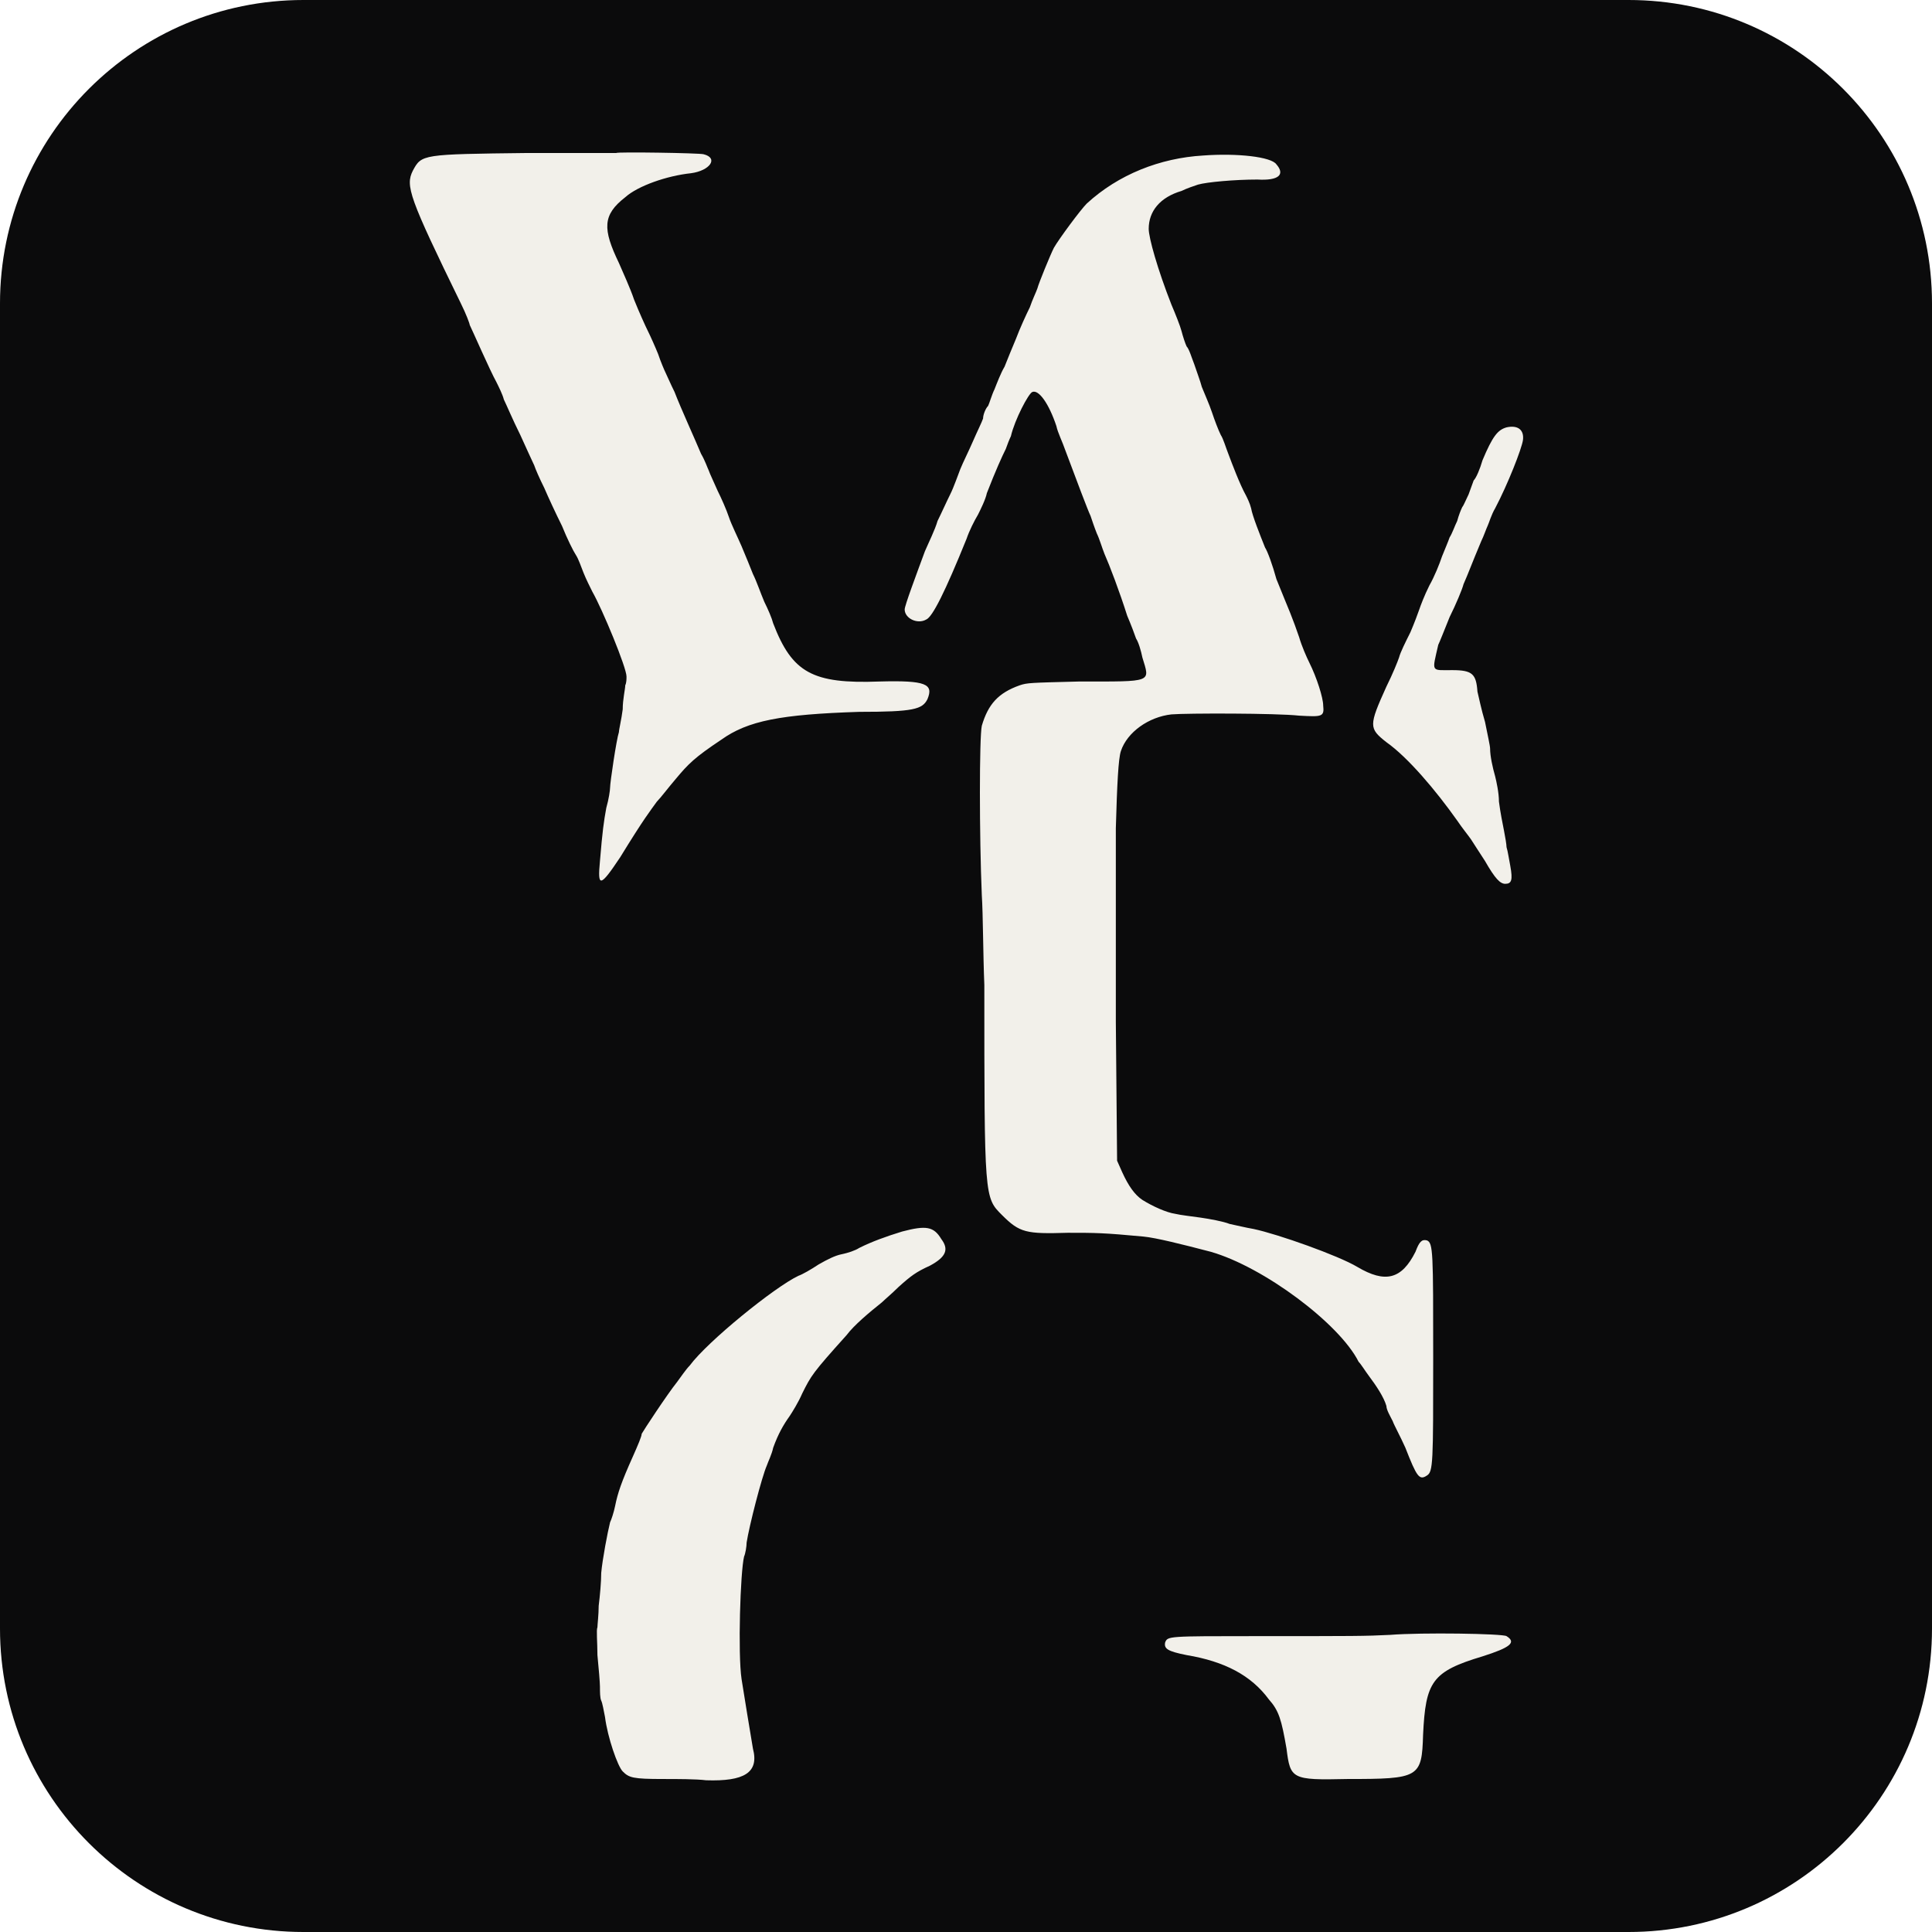
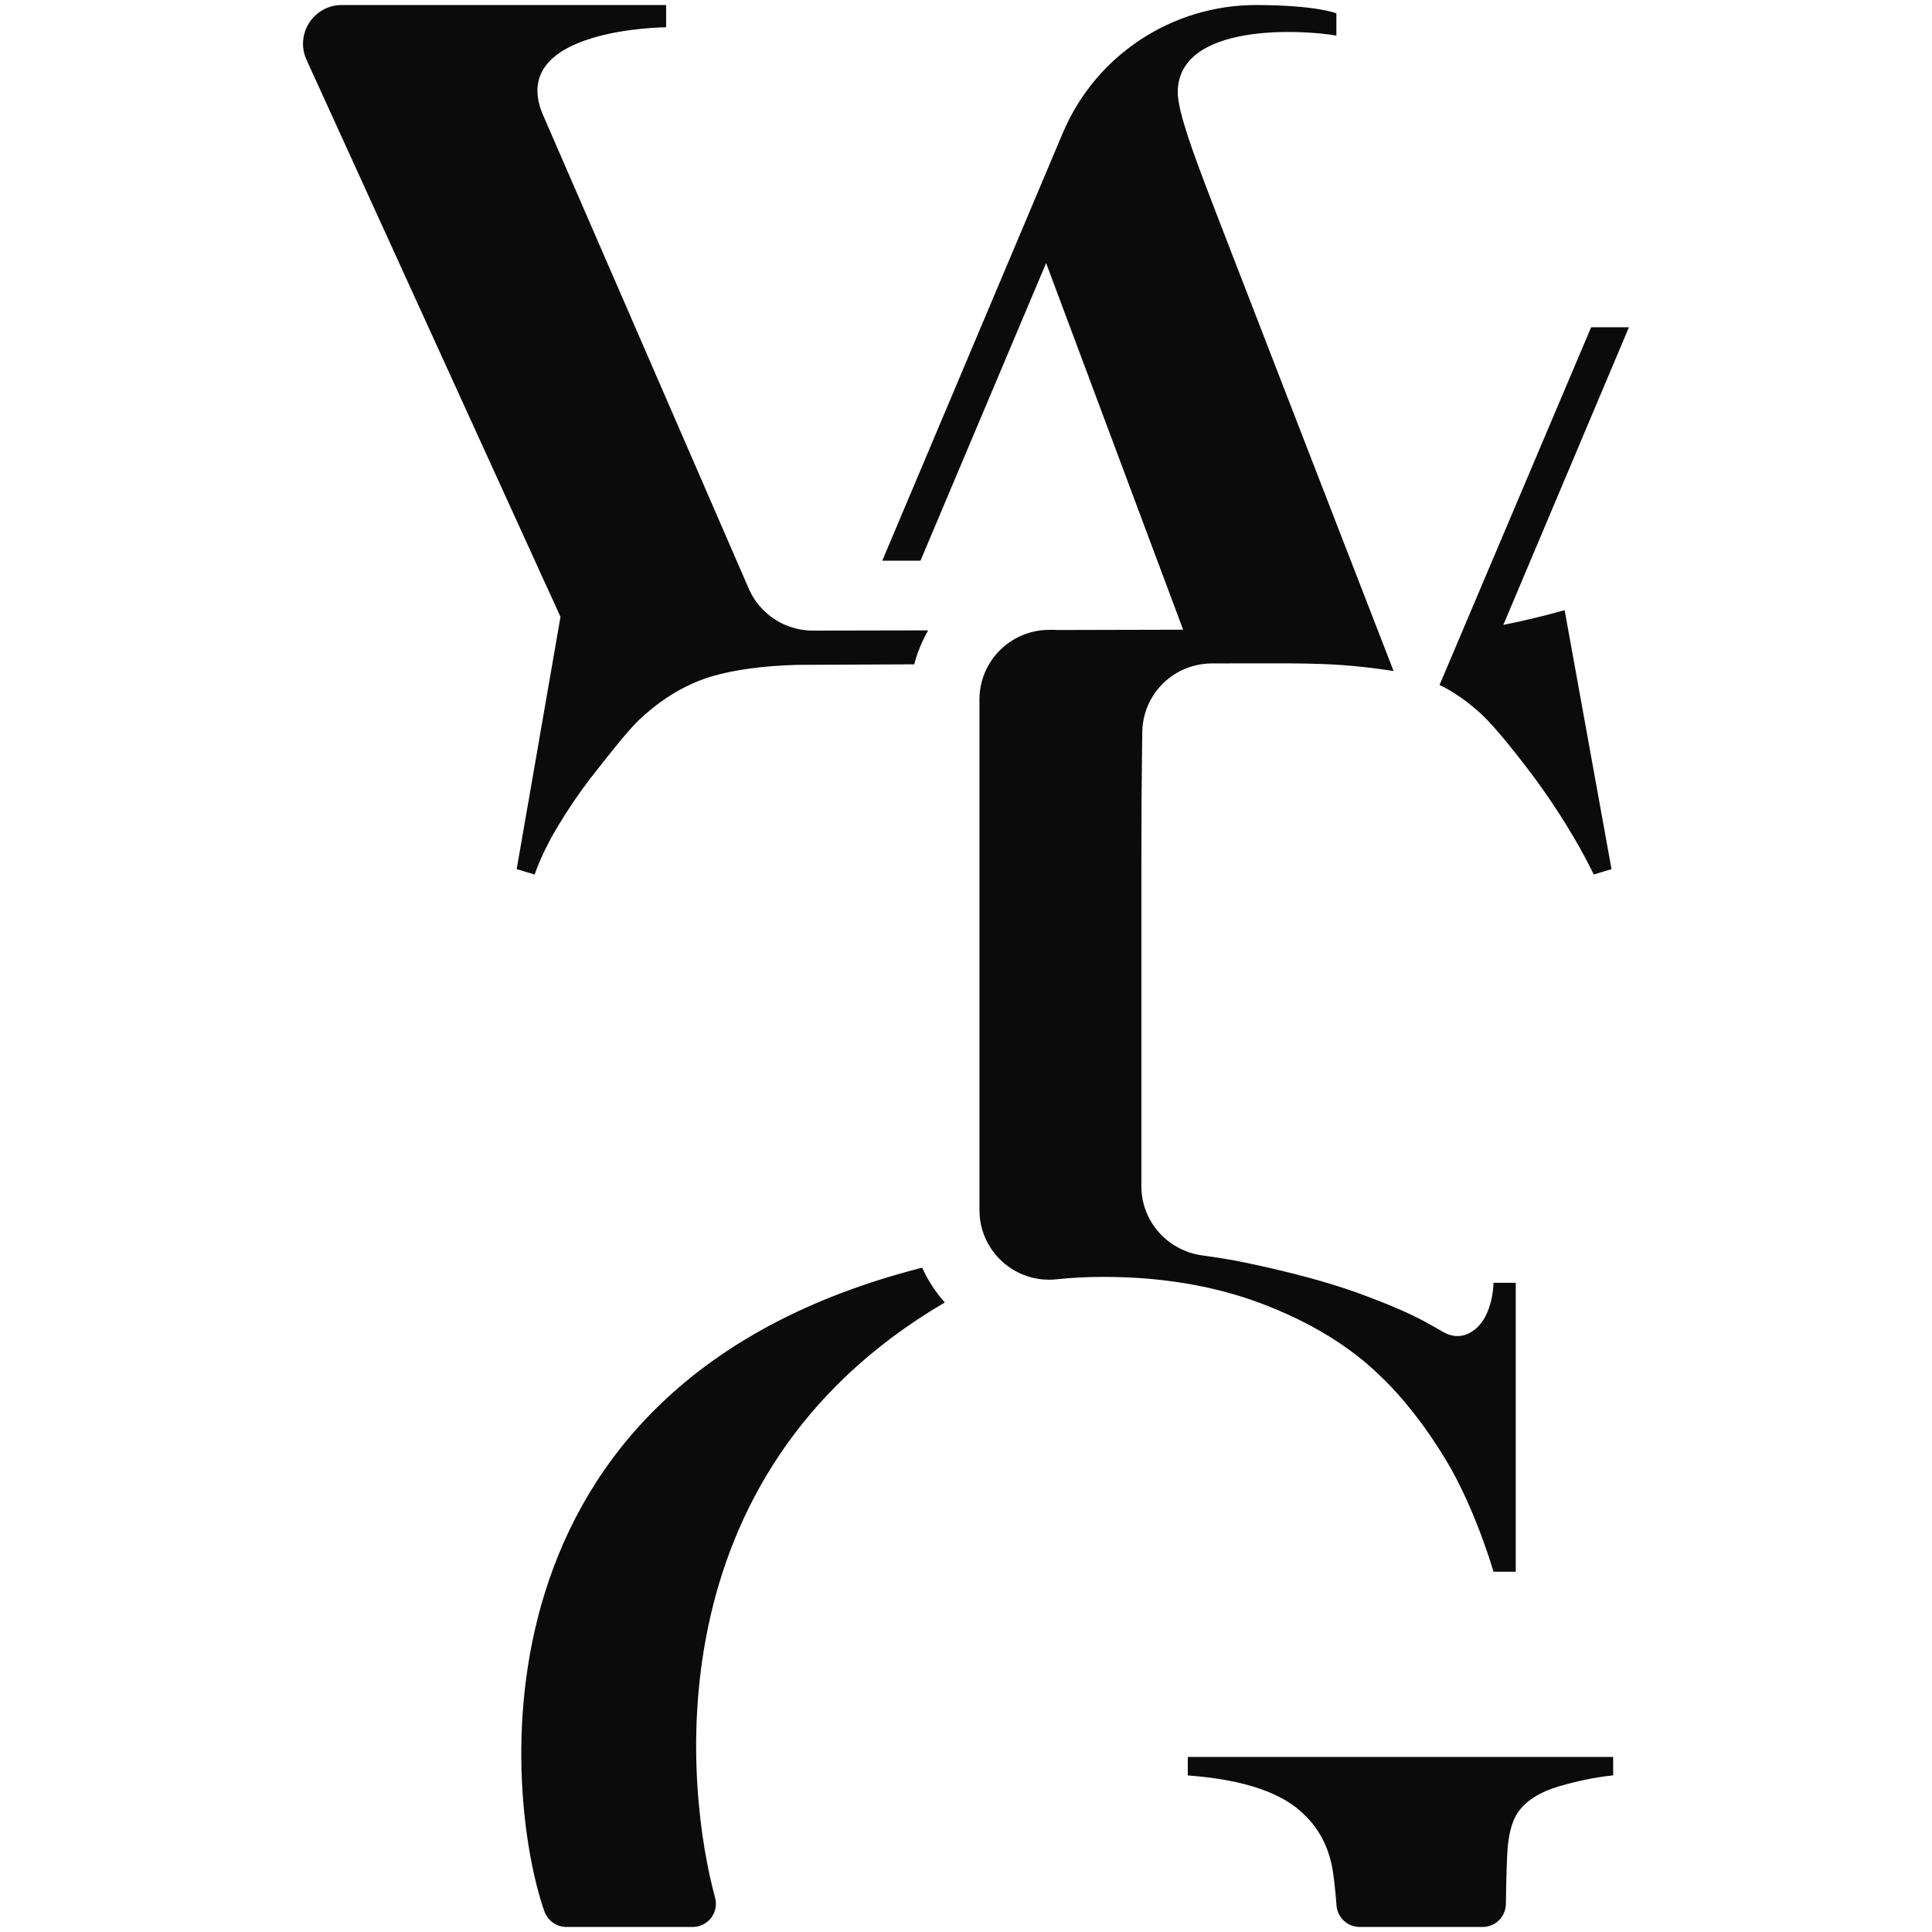
- <svg xmlns="http://www.w3.org/2000/svg" viewBox="-303.5 -100 1528 1528">
-   <rect x="-303.5" y="-100" width="1528" height="1528" rx="240" fill="#0b0b0c" />
-   <path fill="#f2f0ea" fill-rule="evenodd" d="M184 21C184 21 152 21 114 21C30 22 30 22 23 35C17 47 20 56 61 140C65 148 68 156 68 157C70 161 84 193 89 202C91 206 94 212 95 216C97 220 102 232 108 244C113 255 118 266 119 268C120 271 123 278 127 286C130 293 136 306 141 316C145 326 150 336 152 339C154 342 156 348 158 353C160 358 163 364 165 368C173 382 192 428 192 435C192 437 192 440 191 442C191 445 189 453 189 461C188 469 186 477 186 479C184 485 179 519 179 523C179 525 178 532 176 539C174 550 173 557 171 581C169 602 171 602 187 578C206 547 211 541 216 534C219 531 225 523 231 516C241 504 246 499 267 485C288 470 314 465 376 463C419 463 426 461 430 453C435 441 429 438 392 439C339 441 323 432 308 393C307 389 304 382 301 376C298 369 295 360 292 354C290 349 286 339 283 332C280 325 275 315 273 309C271 303 267 294 264 288C261 281 258 275 257 272C256 270 254 264 251 259C246 247 235 223 230 210C227 204 224 197 223 195C222 193 219 186 217 180C215 175 211 166 209 162C207 158 202 147 198 137C195 128 189 115 186 108C173 81 173 70 191 56C201 47 224 39 243 37C258 35 265 25 253 22C250 21 184 20 184 21M648 23C614 25 581 38 556 61C551 66 534 89 530 96C527 102 518 124 517 128C516 131 513 137 511 143C508 149 503 160 500 168C497 175 493 185 491 190C488 195 485 203 483 208C481 212 479 219 478 221C476 223 474 228 474 231C473 234 469 242 466 249C463 256 458 266 456 271C454 276 451 285 448 291C445 297 441 306 438 312C436 319 431 329 428 336C421 355 412 379 412 382C412 389 422 394 429 390C434 388 444 368 461 326C463 320 467 312 470 307C472 303 476 295 477 290C484 272 489 261 492 255C493 252 495 247 496 245C499 232 510 211 513 210C518 208 526 219 532 237C533 242 537 250 539 256C548 280 557 304 559 308C560 311 562 317 564 322C566 326 568 333 570 338C574 347 582 368 588 387C591 394 594 402 595 405C597 408 599 415 600 420C606 440 609 439 550 439C511 440 509 440 503 442C486 448 478 457 473 474C471 483 471 561 473 608C474 623 474 655 475 679C475 848 475 847 489 861C503 875 508 876 541 875C563 875 569 875 601 878C611 879 631 884 654 890C696 902 756 947 771 977C773 979 776 984 779 988C785 996 791 1005 793 1012C793 1015 796 1020 798 1024C799 1027 804 1036 808 1045C817 1068 819 1071 825 1067C830 1064 830 1057 830 974C830 890 830 883 825 881C821 880 819 882 816 890C805 912 792 915 770 902C755 893 707 876 688 872C682 871 674 869 669 868C664 866 653 864 646 863C639 862 630 861 626 860C619 859 608 854 600 849C594 845 589 838 584 827L580 818 579 708C579 648 579 596 579 594C579 592 579 574 579 555C580 520 581 500 583 494C588 479 605 467 623 465C635 464 706 464 724 466C742 467 744 467 743 458C743 452 738 436 732 424C730 420 726 411 724 404C722 398 719 390 717 385C715 380 710 368 706 358C703 347 699 336 697 333C693 323 687 308 686 302C685 298 683 294 682 292C677 283 671 267 668 259C666 254 664 247 662 244C660 240 657 232 655 226C653 220 649 211 647 206C646 202 643 194 641 188C639 183 637 176 635 174C634 172 632 166 631 162C630 158 626 148 623 141C612 113 605 88 605 81C605 67 614 56 631 51C635 49 641 47 644 46C651 44 673 42 691 42C708 43 713 38 706 30C702 24 675 21 648 23M888 238C881 240 877 245 869 264C867 271 864 278 862 280C861 283 859 288 858 291C856 295 854 300 853 301C852 303 850 308 849 312C847 316 845 322 843 325C842 328 839 335 837 340C835 346 831 356 827 363C823 371 820 379 819 382C818 385 815 393 812 400C808 408 804 416 803 420C802 423 798 433 793 443C779 474 779 476 793 487C810 499 832 525 849 549C853 555 858 561 860 564C862 567 867 575 871 581C879 595 883 599 887 599C892 599 893 596 891 585C890 580 889 573 888 570C888 568 887 562 886 557C885 552 883 542 882 534C882 527 880 518 879 514C877 507 875 498 875 492C875 490 873 481 871 471C868 461 866 451 865 447C864 433 861 430 845 430C828 430 829 432 834 410C835 408 839 398 843 388C848 378 853 366 854 362C858 353 860 347 868 328C870 324 872 318 873 316C874 314 876 307 879 302C889 283 900 255 901 248C902 240 897 236 888 238M410 874C397 878 386 882 376 887C373 889 367 891 362 892C357 893 351 896 344 900C338 904 331 908 328 909C309 918 256 961 242 980C239 983 235 989 232 993C224 1003 205 1032 204 1034C204 1036 201 1043 197 1052C188 1072 185 1081 183 1091C182 1096 180 1102 179 1104C177 1112 173 1133 172 1144C172 1151 171 1162 170 1170C170 1177 169 1185 169 1187C168 1189 169 1199 169 1209C170 1219 171 1231 171 1234C171 1238 171 1243 172 1245C173 1247 174 1253 175 1258C177 1274 185 1297 189 1301C194 1306 197 1307 221 1307C232 1307 247 1307 255 1308C285 1309 297 1302 292 1283C290 1271 285 1241 283 1228C280 1208 282 1143 285 1131C286 1129 287 1123 287 1120C289 1107 299 1068 303 1059C304 1056 307 1050 308 1045C312 1034 316 1027 321 1020C323 1017 328 1009 331 1002C338 988 339 986 366 956C372 948 384 938 394 930C396 928 402 923 407 918C417 909 421 906 432 901C445 894 447 888 441 880C435 870 429 869 410 874M796 1193C776 1194 768 1194 690 1194C620 1194 620 1194 618 1199C617 1204 620 1206 635 1209C665 1214 686 1225 700 1244C708 1253 710 1260 714 1283C717 1307 718 1308 762 1307C819 1307 821 1306 822 1272C824 1230 829 1222 869 1210C891 1203 896 1199 888 1194C885 1192 821 1191 796 1193" />
+ <svg xmlns="http://www.w3.org/2000/svg" viewBox="266 498 1504 1504">
+   <style>path{fill:#0b0b0c}@media (prefers-color-scheme:dark){path{fill:#f2f0ea}}</style>
+   <path d="M1190.66,1880.13l2.09.16c42.34,3.32,72.24,13.65,88.93,30.75,12.1,11.64,19.55,26.85,22.13,45.19,1.27,8.99,2.08,17.78,2.6,24.98.69,9.49,8.54,16.87,18.06,16.87h95.71c9.91,0,17.98-7.96,18.1-17.87.14-10.97.42-25.36,1.03-38.35.7-15.03,3.56-26.2,8.51-33.2,6.28-8.9,16.73-15.57,31.08-19.83,14.55-4.3,28.3-7.17,40.88-8.54l2.02-.22v-14.37h-331.14v14.43ZM685.93,1072.79l-17.38,99.86-.36,1.93,14,4.22.72-1.99c4.4-12.01,10.56-24.44,18.28-37.05,7.36-12.19,15.51-24.2,24.25-35.66,8.09-10.44,16.35-20.76,24.56-30.77,1.69-2.05,3.32-3.92,4.89-5.73,5.73-6.58,10.92-11.65,15.45-15.27,9.29-7.96,19.13-14.6,29.38-19.67,6.7-3.38,13.64-6.15,20.46-8.15,17.5-5.13,39.82-8.21,66.43-8.93.42-.06,57.98-.24,91.11-.42,2.42-9.35,6.1-18.22,10.86-26.43l-89.67.18c-7.48,0-14.72-1.51-21.36-4.34-1.39-.54-2.72-1.21-4.05-1.87-10.74-5.67-19.55-14.84-24.62-26.49l-160.74-370.06c-26.61-66.31,96.42-66.92,96.42-66.92v-17.32h-252.46c-21.96,0-36.57,22.69-27.46,42.72,28.06,61.49,122.37,268.39,169.85,372.53l2.6,5.67c4.22,9.29,8.08,17.68,11.34,24.92l3.74,8.15c1.15,2.53,2.23,4.89,3.2,7l.36.78,6.58,14.54-2.78,16.11-13.64,78.44ZM689.67,1985.59c2.59,7.42,9.35,12.49,17.2,12.49h98.35c11.89,0,20.58-11.28,17.44-22.81-21.9-80.19-52.01-328,178.84-463.34-7.18-8.03-13.09-17.14-17.62-27.09-360.16,91.59-324.38,414.34-294.21,500.75ZM1339.64,1568.29c18.46,17.5,35.96,39.76,51.95,66.25,23.17,38.43,37.05,87.01,37.05,87.01h17.32v-224.94h-17.32s0,31.35-20.68,40.03c-5.87,2.46-12.62,1.65-18.13-1.54-3.73-2.16-8.07-4.64-13.02-7.36-12.61-7.06-30.89-14.9-54.36-23.41-23.11-8.33-52.32-16.17-86.71-23.35-10.62-2.23-21.78-4.04-33.37-5.61-27.27-3.56-47.85-26.43-47.85-53.88v-249.5c0-37.35.18-65.35.54-90.99.06-4.53.12-8.81.18-13.03.3-25.52,18.22-46.76,42.12-52.13,3.86-.91,7.9-1.39,12.07-1.39h.12c31.56-.06,66.43-.12,73.49.12,15.03.36,35.54.78,67.82,5.79,0,0-141.25-364.08-146.8-379.23-7.12-19.07-21.42-56.11-21.24-71.62.6-53.82,96.06-48.57,123.51-43.81v-17.32s-15.32-6.4-62.57-6.46c-65.47,0-124.84,39.1-150.36,99.5l-140.59,333.07h29.75l97.81-231.7,50.98,136.43,28.3,75.73,27.39,73.25-99.32.24.06-.12h-5.19c-29.93.12-54.12,24.38-54.12,54.3v397.33c0,32.28,27.94,57.38,60.04,53.94,10.86-1.15,23.05-1.87,36.38-1.87,8.87,0,17.98.3,27.21.84,34.87,2.29,67.46,9.05,96.84,20.27,36.75,14,67.22,32.52,90.69,55.15ZM1397.5,1037.25c2.83,1.75,5.67,3.62,8.57,5.79,1.39,1.03,2.78,2.11,4.16,3.2,1.21,1.03,2.47,2.05,3.74,3.14,3.02,2.35,6.33,5.49,10.01,9.29,3.32,3.5,6.94,7.54,10.8,12.13,7.9,9.41,16.05,19.79,25.04,31.74,8.51,11.53,16.95,23.89,24.98,36.81,8.09,13.09,15.21,25.76,21.06,37.71l.85,1.69,13.81-4.16-36.5-201.59-2.35.66c-15.51,4.28-30.71,7.9-45.37,10.8l97.78-231.7h-29.43l-99.42,234.6-4.65,10.98-13.94,32.88c3.56,1.69,7,3.56,10.32,5.67.18.12.36.24.55.36Z" />
</svg>
